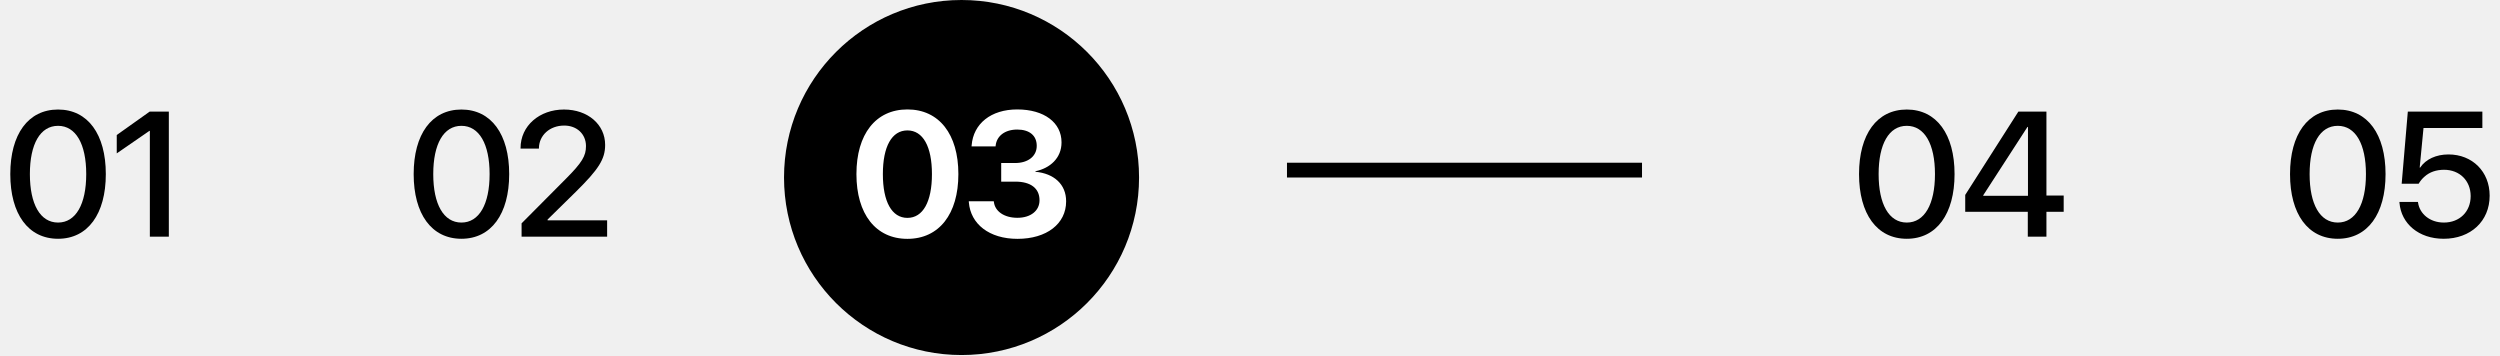
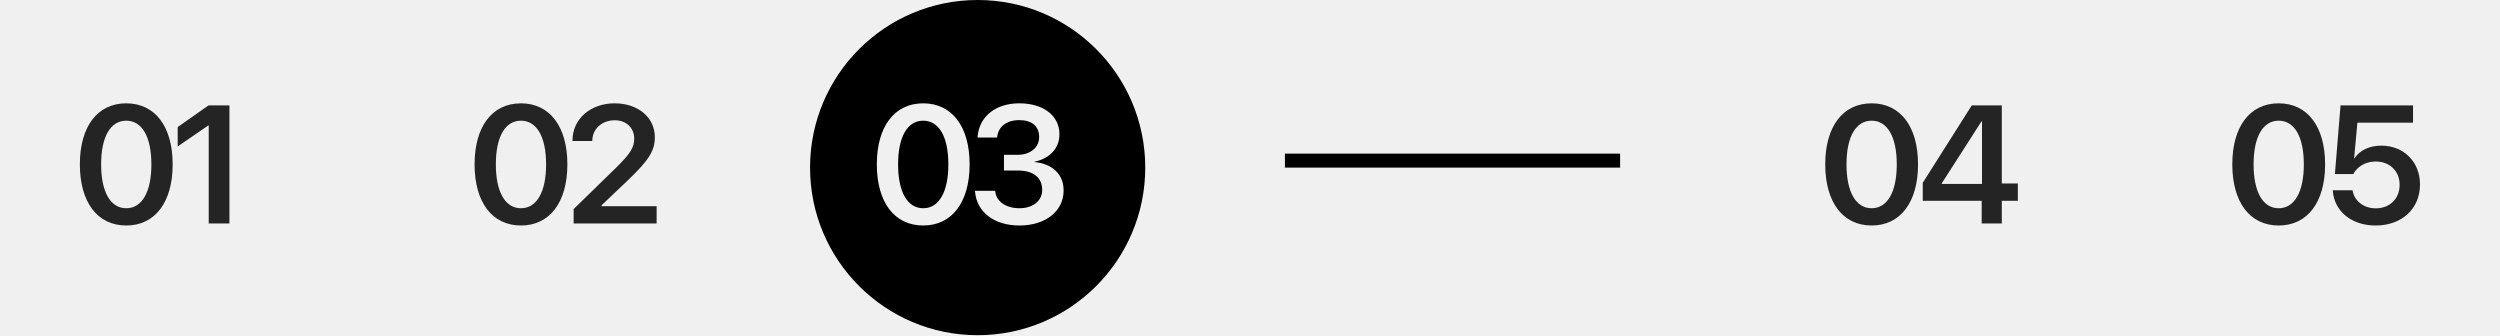
- <svg xmlns="http://www.w3.org/2000/svg" width="169" height="24" viewBox="0 0 169 24" fill="none">
-   <path d="M3.925 16.141C1.903 16.141 0.696 14.459 0.696 11.775V11.764C0.696 9.08 1.903 7.404 3.925 7.404C5.94 7.404 7.153 9.08 7.153 11.764V11.775C7.153 14.459 5.94 16.141 3.925 16.141ZM3.925 15.045C5.126 15.045 5.829 13.803 5.829 11.775V11.764C5.829 9.736 5.126 8.506 3.925 8.506C2.718 8.506 2.02 9.736 2.02 11.764V11.775C2.02 13.803 2.718 15.045 3.925 15.045ZM10.13 16V8.846H10.101L7.892 10.369V9.127L10.118 7.545H11.413V16H10.13Z" fill="black" />
-   <line x1="87" y1="11.5" x2="111" y2="11.5" stroke="black" />
-   <path d="M31.192 16.141C29.171 16.141 27.964 14.459 27.964 11.775V11.764C27.964 9.08 29.171 7.404 31.192 7.404C33.208 7.404 34.421 9.08 34.421 11.764V11.775C34.421 14.459 33.208 16.141 31.192 16.141ZM31.192 15.045C32.393 15.045 33.097 13.803 33.097 11.775V11.764C33.097 9.736 32.393 8.506 31.192 8.506C29.985 8.506 29.288 9.736 29.288 11.764V11.775C29.288 13.803 29.985 15.045 31.192 15.045ZM35.259 16V15.098L38.236 12.104C39.361 10.979 39.612 10.533 39.612 9.877V9.865C39.607 9.062 38.997 8.488 38.142 8.488C37.151 8.488 36.443 9.156 36.431 10.012V10.047H35.189V10.012C35.189 8.5 36.472 7.404 38.124 7.404C39.747 7.404 40.907 8.424 40.907 9.789V9.801C40.907 10.768 40.456 11.453 38.939 12.953L37.017 14.84V14.893H41.042V16H35.259Z" fill="black" />
-   <path d="M128.899 16.141C126.878 16.141 125.671 14.459 125.671 11.775V11.764C125.671 9.08 126.878 7.404 128.899 7.404C130.915 7.404 132.128 9.08 132.128 11.764V11.775C132.128 14.459 130.915 16.141 128.899 16.141ZM128.899 15.045C130.1 15.045 130.804 13.803 130.804 11.775V11.764C130.804 9.736 130.1 8.506 128.899 8.506C127.692 8.506 126.995 9.736 126.995 11.764V11.775C126.995 13.803 127.692 15.045 128.899 15.045ZM137.079 16V14.318H132.849V13.176L136.441 7.545H138.339V13.217H139.505V14.318H138.339V16H137.079ZM134.068 13.234H137.091V8.582H137.056L134.068 13.199V13.234Z" fill="black" />
-   <path d="M158.034 16.141C156.013 16.141 154.806 14.459 154.806 11.775V11.764C154.806 9.08 156.013 7.404 158.034 7.404C160.05 7.404 161.263 9.08 161.263 11.764V11.775C161.263 14.459 160.05 16.141 158.034 16.141ZM158.034 15.045C159.235 15.045 159.938 13.803 159.938 11.775V11.764C159.938 9.736 159.235 8.506 158.034 8.506C156.827 8.506 156.13 9.736 156.13 11.764V11.775C156.13 13.803 156.827 15.045 158.034 15.045ZM165.194 16.141C163.501 16.141 162.323 15.115 162.206 13.721L162.2 13.65H163.454L163.46 13.697C163.571 14.459 164.263 15.045 165.206 15.045C166.273 15.045 167.017 14.307 167.017 13.258V13.246C167.011 12.209 166.267 11.477 165.218 11.477C164.696 11.477 164.245 11.629 163.905 11.934C163.747 12.068 163.612 12.232 163.501 12.42H162.353L162.769 7.545H167.808V8.652H163.829L163.571 11.33H163.601C163.982 10.762 164.685 10.44 165.517 10.44C167.134 10.44 168.3 11.605 168.3 13.223V13.234C168.3 14.951 167.017 16.141 165.194 16.141Z" fill="black" />
-   <circle cx="65" cy="12" r="12" fill="black" />
-   <path d="M61.341 16.146C59.196 16.146 57.895 14.465 57.895 11.775V11.764C57.895 9.074 59.196 7.398 61.341 7.398C63.485 7.398 64.786 9.074 64.786 11.764V11.775C64.786 14.465 63.485 16.146 61.341 16.146ZM61.341 14.729C62.395 14.729 62.999 13.633 62.999 11.775V11.764C62.999 9.906 62.395 8.816 61.341 8.816C60.286 8.816 59.682 9.906 59.682 11.764V11.775C59.682 13.633 60.286 14.729 61.341 14.729ZM68.782 16.146C66.866 16.146 65.612 15.139 65.495 13.68L65.489 13.604H67.177L67.189 13.668C67.265 14.271 67.862 14.723 68.776 14.723C69.685 14.723 70.271 14.236 70.271 13.545V13.533C70.271 12.725 69.667 12.279 68.648 12.279H67.681V11.02H68.624C69.509 11.02 70.083 10.551 70.083 9.865V9.854C70.083 9.168 69.597 8.758 68.765 8.758C67.939 8.758 67.376 9.186 67.306 9.842L67.3 9.895H65.677L65.683 9.824C65.8 8.359 66.989 7.398 68.765 7.398C70.587 7.398 71.759 8.289 71.759 9.619V9.631C71.759 10.685 70.986 11.371 69.995 11.576V11.611C71.249 11.729 72.07 12.455 72.07 13.604V13.615C72.07 15.127 70.757 16.146 68.782 16.146Z" fill="white" />
+ <svg xmlns="http://www.w3.org/2000/svg" width="179" height="24" viewBox="0 0 179 24" fill="none">
+   <line x1="92" y1="11.5" x2="116" y2="11.5" stroke="black" />
+   <path d="M9.04 16.146C6.966 16.146 5.718 14.465 5.718 11.775V11.764C5.718 9.074 6.966 7.398 9.04 7.398C11.109 7.398 12.363 9.074 12.363 11.764V11.775C12.363 14.465 11.109 16.146 9.04 16.146ZM9.04 14.91C10.177 14.91 10.839 13.727 10.839 11.775V11.764C10.839 9.812 10.177 8.641 9.04 8.641C7.898 8.641 7.241 9.812 7.241 11.764V11.775C7.241 13.727 7.898 14.91 9.04 14.91ZM14.944 16V8.986H14.909L12.723 10.486V9.098L14.932 7.545H16.427V16H14.944Z" fill="#242424" />
+   <path d="M37.302 16.146C35.228 16.146 33.98 14.465 33.98 11.775V11.764C33.98 9.074 35.228 7.398 37.302 7.398C39.37 7.398 40.624 9.074 40.624 11.764V11.775C40.624 14.465 39.37 16.146 37.302 16.146ZM37.302 14.91C38.439 14.91 39.101 13.727 39.101 11.775V11.764C39.101 9.812 38.439 8.641 37.302 8.641C36.159 8.641 35.503 9.812 35.503 11.764V11.775C35.503 13.727 36.159 14.91 37.302 14.91ZM41.073 16V14.969L44.061 12.057C45.169 10.973 45.409 10.545 45.409 9.918V9.906C45.403 9.15 44.835 8.611 44.02 8.611C43.083 8.611 42.427 9.238 42.409 10.053V10.094H40.991V10.053C40.991 8.506 42.292 7.398 44.009 7.398C45.702 7.398 46.886 8.424 46.886 9.818V9.83C46.886 10.826 46.423 11.5 44.934 12.93L43.071 14.699V14.764H47.014V16H41.073Z" fill="#242424" />
+   <path d="M134.009 16.146C131.935 16.146 130.687 14.465 130.687 11.775V11.764C130.687 9.074 131.935 7.398 134.009 7.398C136.077 7.398 137.331 9.074 137.331 11.764V11.775C137.331 14.465 136.077 16.146 134.009 16.146ZM134.009 14.91C135.146 14.91 135.808 13.727 135.808 11.775V11.764C135.808 9.812 135.146 8.641 134.009 8.641C132.866 8.641 132.21 9.812 132.21 11.764V11.775C132.21 13.727 132.866 14.91 134.009 14.91ZM141.888 16V14.377H137.669V13.088L141.179 7.545H143.329V13.135H144.477V14.377H143.329V16H141.888ZM139.028 13.17H141.911V8.688H141.876L139.028 13.129V13.17Z" fill="#242424" />
+   <path d="M163.155 16.146C161.081 16.146 159.833 14.465 159.833 11.775V11.764C159.833 9.074 161.081 7.398 163.155 7.398C165.224 7.398 166.478 9.074 166.478 11.764V11.775C166.478 14.465 165.224 16.146 163.155 16.146ZM163.155 14.91C164.292 14.91 164.954 13.727 164.954 11.775V11.764C164.954 9.812 164.292 8.641 163.155 8.641C162.013 8.641 161.357 9.812 161.357 11.764V11.775C161.357 13.727 162.013 14.91 163.155 14.91ZM170.096 16.146C168.339 16.146 167.143 15.098 167.032 13.697L167.026 13.621H168.444L168.45 13.662C168.573 14.371 169.218 14.916 170.108 14.916C171.116 14.916 171.813 14.225 171.813 13.234V13.223C171.813 12.256 171.104 11.565 170.114 11.565C169.634 11.565 169.218 11.711 168.895 11.98C168.737 12.109 168.596 12.273 168.497 12.461H167.179L167.583 7.545H172.774V8.781H168.79L168.555 11.33H168.585C168.954 10.762 169.651 10.428 170.501 10.428C172.112 10.428 173.272 11.594 173.272 13.199V13.211C173.272 14.951 171.966 16.146 170.096 16.146Z" fill="#242424" />
+   <path fill-rule="evenodd" clip-rule="evenodd" d="M70 24C76.627 24 82 18.627 82 12C82 5.373 76.627 0 70 0C63.373 0 58 5.373 58 12C58 18.627 63.373 24 70 24ZM62.781 11.775C62.781 14.465 64.028 16.146 66.103 16.146C68.171 16.146 69.425 14.465 69.425 11.775V11.764C69.425 9.074 68.171 7.398 66.103 7.398C64.028 7.398 62.781 9.074 62.781 11.764V11.775ZM67.902 11.775C67.902 13.727 67.24 14.91 66.103 14.91C64.96 14.91 64.304 13.727 64.304 11.775V11.764C64.304 9.812 64.96 8.641 66.103 8.641C67.24 8.641 67.902 9.812 67.902 11.764V11.775ZM69.815 13.732C69.932 15.15 71.139 16.146 72.997 16.146C74.866 16.146 76.155 15.115 76.155 13.645V13.633C76.155 12.461 75.329 11.723 74.081 11.605V11.576C75.094 11.365 75.856 10.668 75.856 9.619V9.607C75.856 8.295 74.725 7.398 72.979 7.398C71.274 7.398 70.12 8.348 69.997 9.777L69.991 9.848H71.397L71.403 9.789C71.479 9.062 72.089 8.6 72.979 8.6C73.888 8.6 74.403 9.045 74.403 9.807V9.818C74.403 10.557 73.782 11.084 72.85 11.084H71.884V12.209H72.885C73.964 12.209 74.62 12.701 74.62 13.592V13.604C74.62 14.371 73.969 14.91 72.991 14.91C72.001 14.91 71.344 14.412 71.263 13.727L71.257 13.662H69.809L69.815 13.732Z" fill="black" />
</svg>
